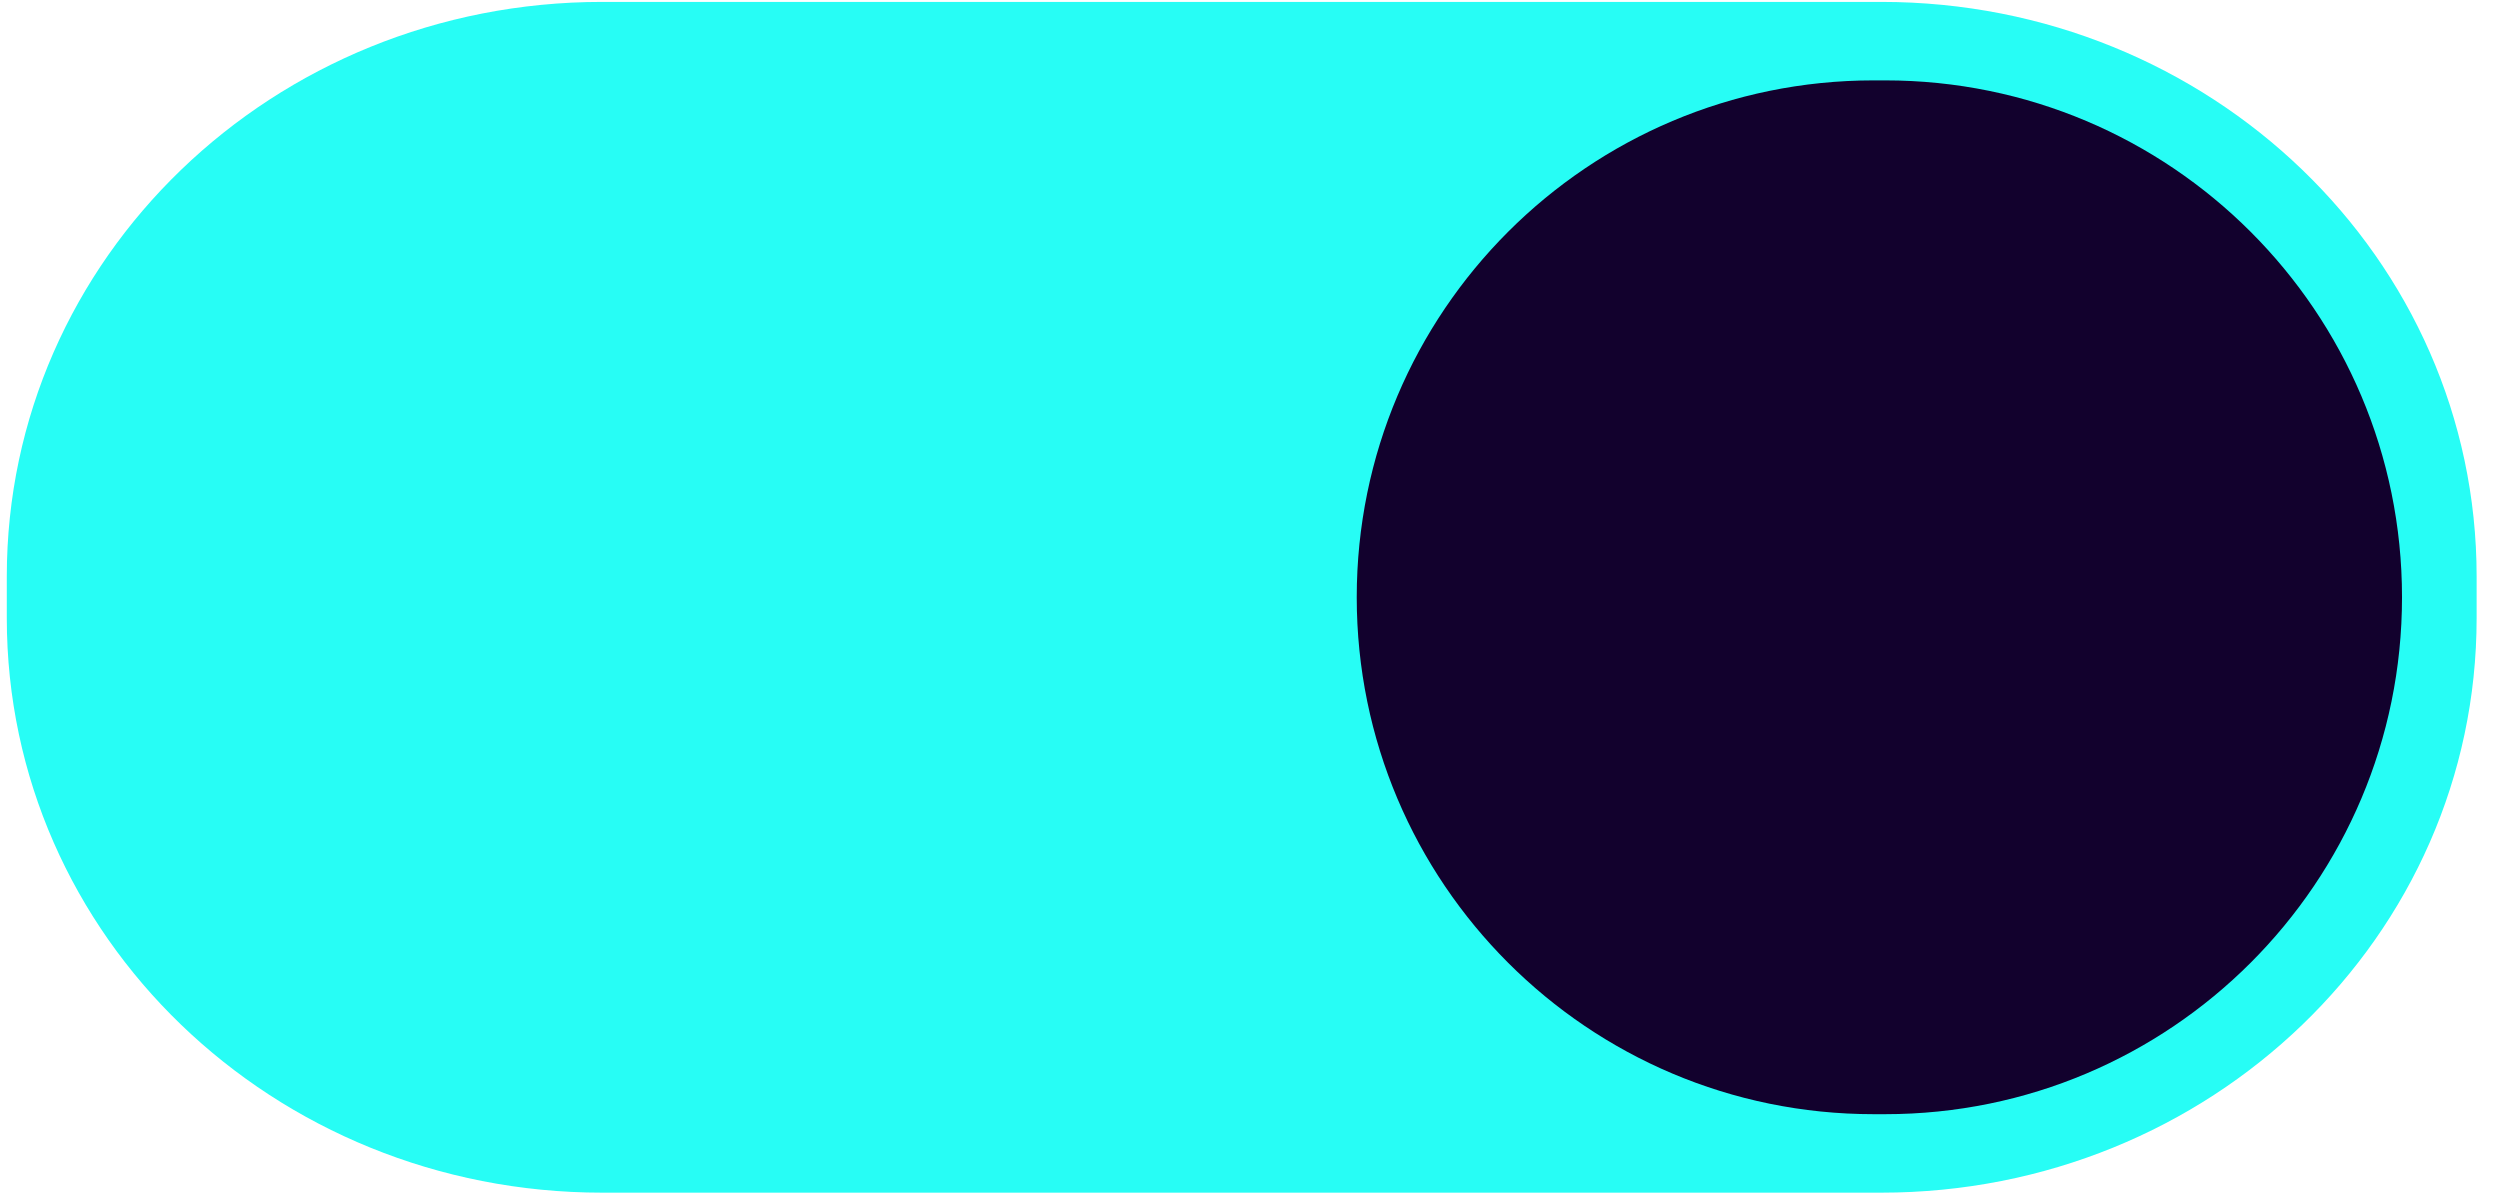
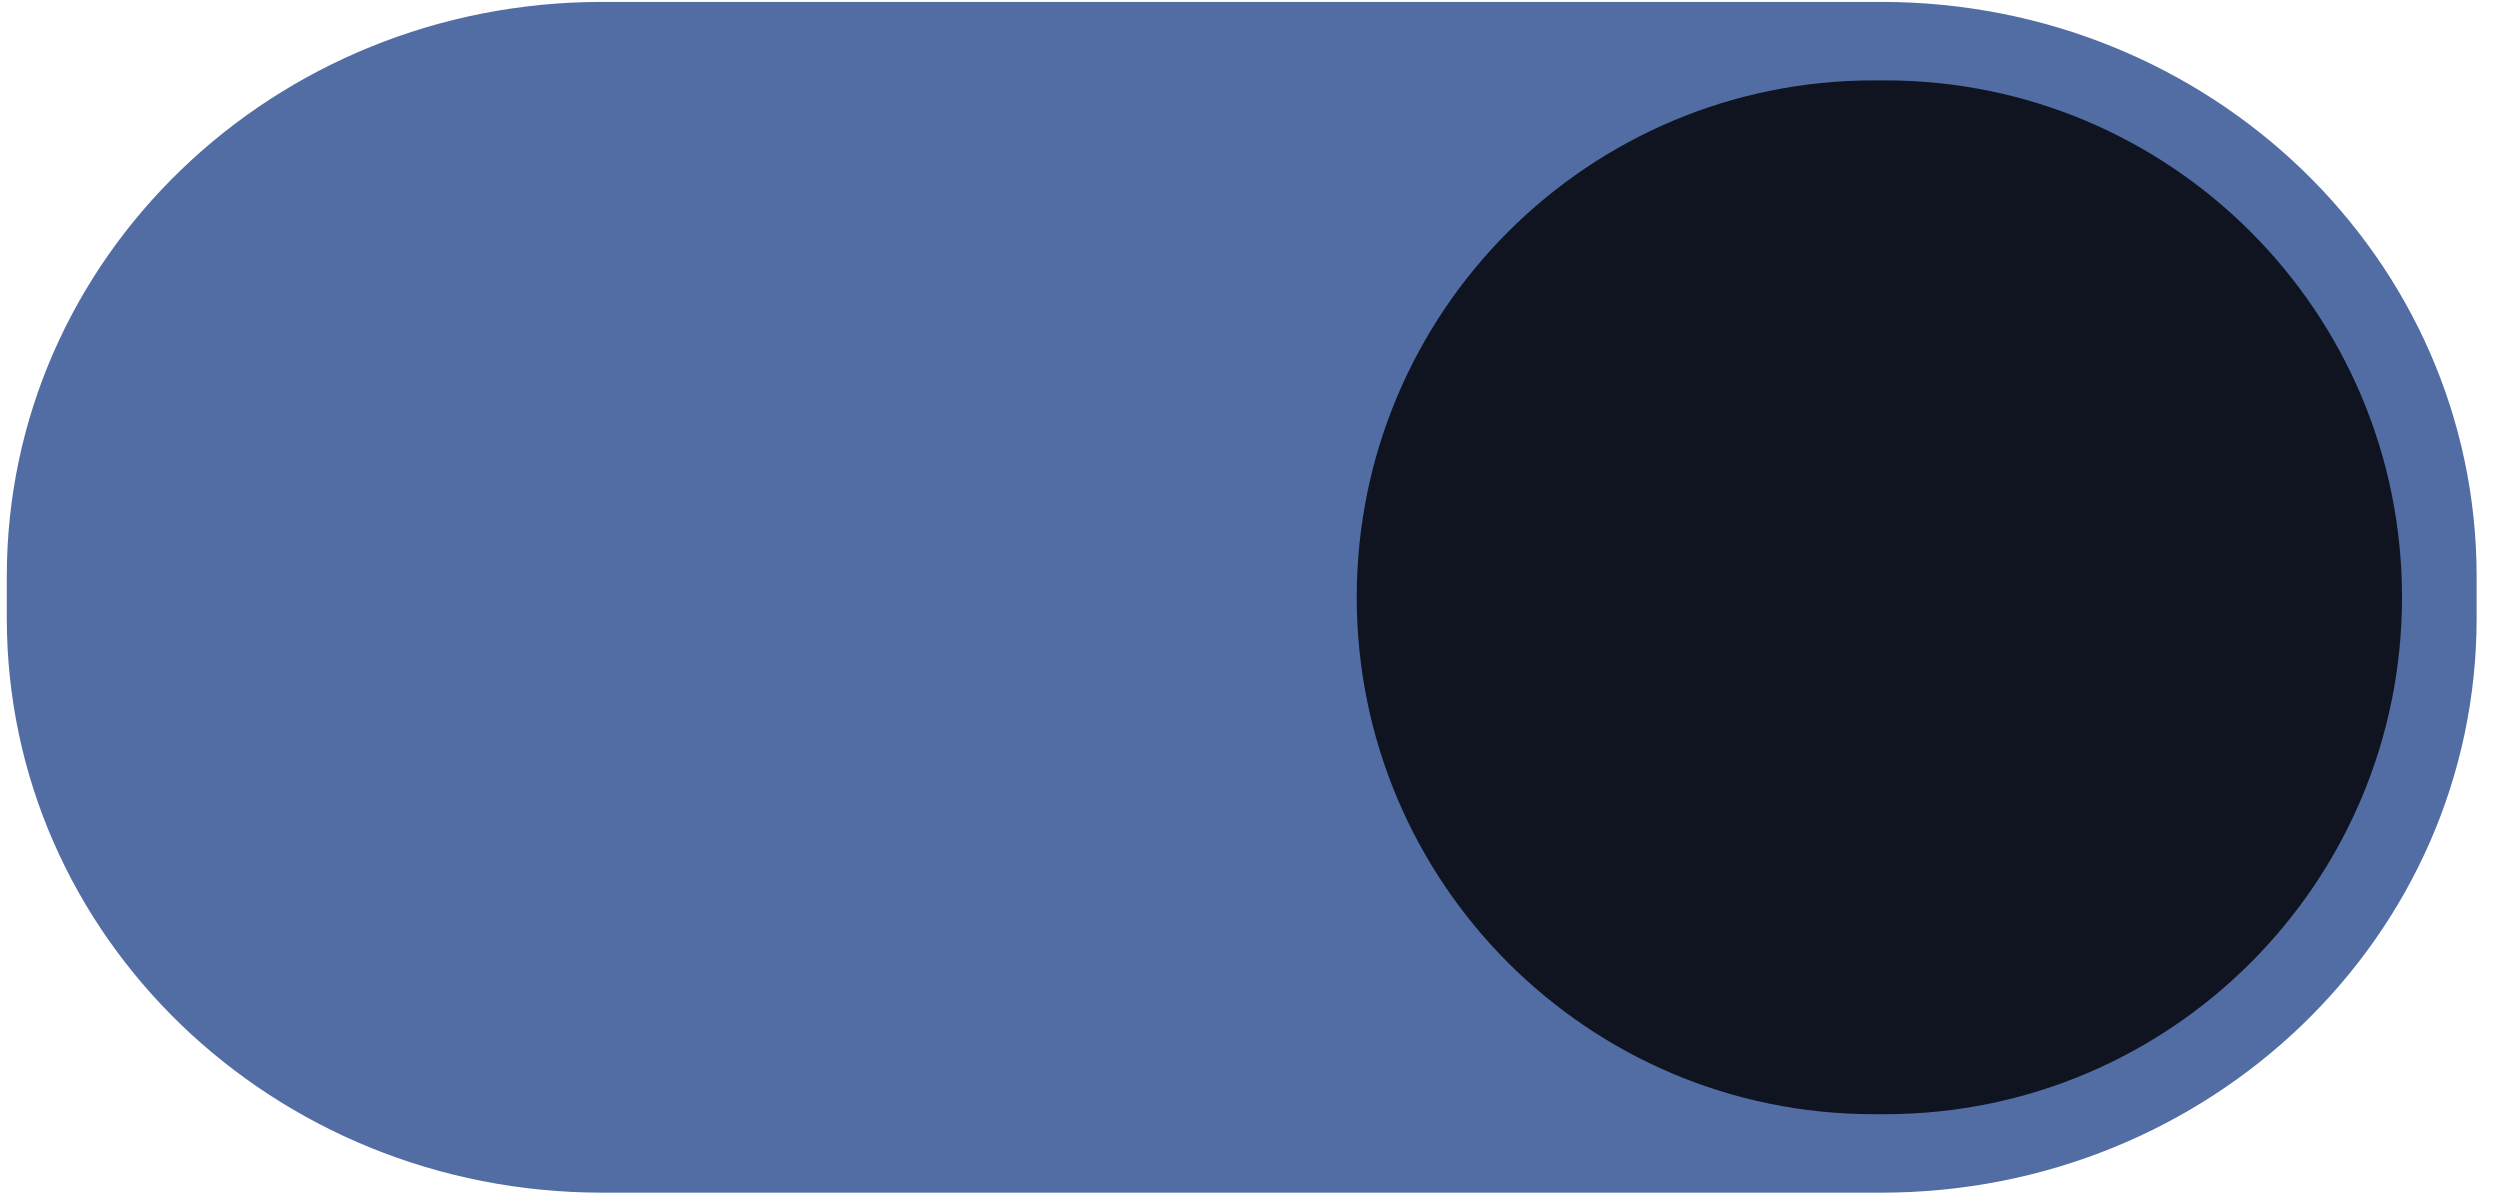
- <svg xmlns="http://www.w3.org/2000/svg" version="1.1" viewBox="0 0 46 22">
-   <path d="m34.615 0.035c6.051 0 10.955 4.713 10.955 10.572v0.766c0 5.859-4.904 10.572-10.955 10.572h-23.535c-6.051 0-10.955-4.713-10.955-10.572v-0.766c0-5.859 4.904-10.572 10.955-10.572z" color="#000000" color-rendering="auto" dominant-baseline="auto" fill="#2777ff" image-rendering="auto" shape-rendering="auto" solid-color="#000000" style="fill:#27fdf5;font-feature-settings:normal;font-variant-alternates:normal;font-variant-caps:normal;font-variant-ligatures:normal;font-variant-numeric:normal;font-variant-position:normal;isolation:auto;mix-blend-mode:normal;shape-padding:0;text-decoration-color:#000000;text-decoration-line:none;text-decoration-style:solid;text-indent:0;text-orientation:mixed;text-transform:none;white-space:normal" />
-   <rect transform="scale(-1,1)" x="-44.197" y="1.479" width="19.233" height="19.022" rx="9.511" ry="9.511" style="fill:#12012d" />
+ <svg xmlns="http://www.w3.org/2000/svg" version="1.1" viewBox="0 0 46 22" id="svg1">
+   <defs id="defs1" />
+   <path d="m34.615 0.035c6.051 0 10.955 4.713 10.955 10.572v0.766c0 5.859-4.904 10.572-10.955 10.572h-23.535c-6.051 0-10.955-4.713-10.955-10.572v-0.766c0-5.859 4.904-10.572 10.955-10.572z" color="#000000" color-rendering="auto" dominant-baseline="auto" fill="#2777ff" image-rendering="auto" shape-rendering="auto" solid-color="#000000" style="fill:#516da4;font-feature-settings:normal;font-variant-alternates:normal;font-variant-caps:normal;font-variant-ligatures:normal;font-variant-numeric:normal;font-variant-position:normal;isolation:auto;mix-blend-mode:normal;shape-padding:0;text-decoration-color:#000000;text-decoration-line:none;text-decoration-style:solid;text-indent:0;text-orientation:mixed;text-transform:none;white-space:normal;fill-opacity:1" id="path1" />
+   <rect transform="scale(-1,1)" x="-44.197" y="1.479" width="19.233" height="19.022" rx="9.511" ry="9.511" style="fill:#0f1420;fill-opacity:1" id="rect1" />
</svg>
